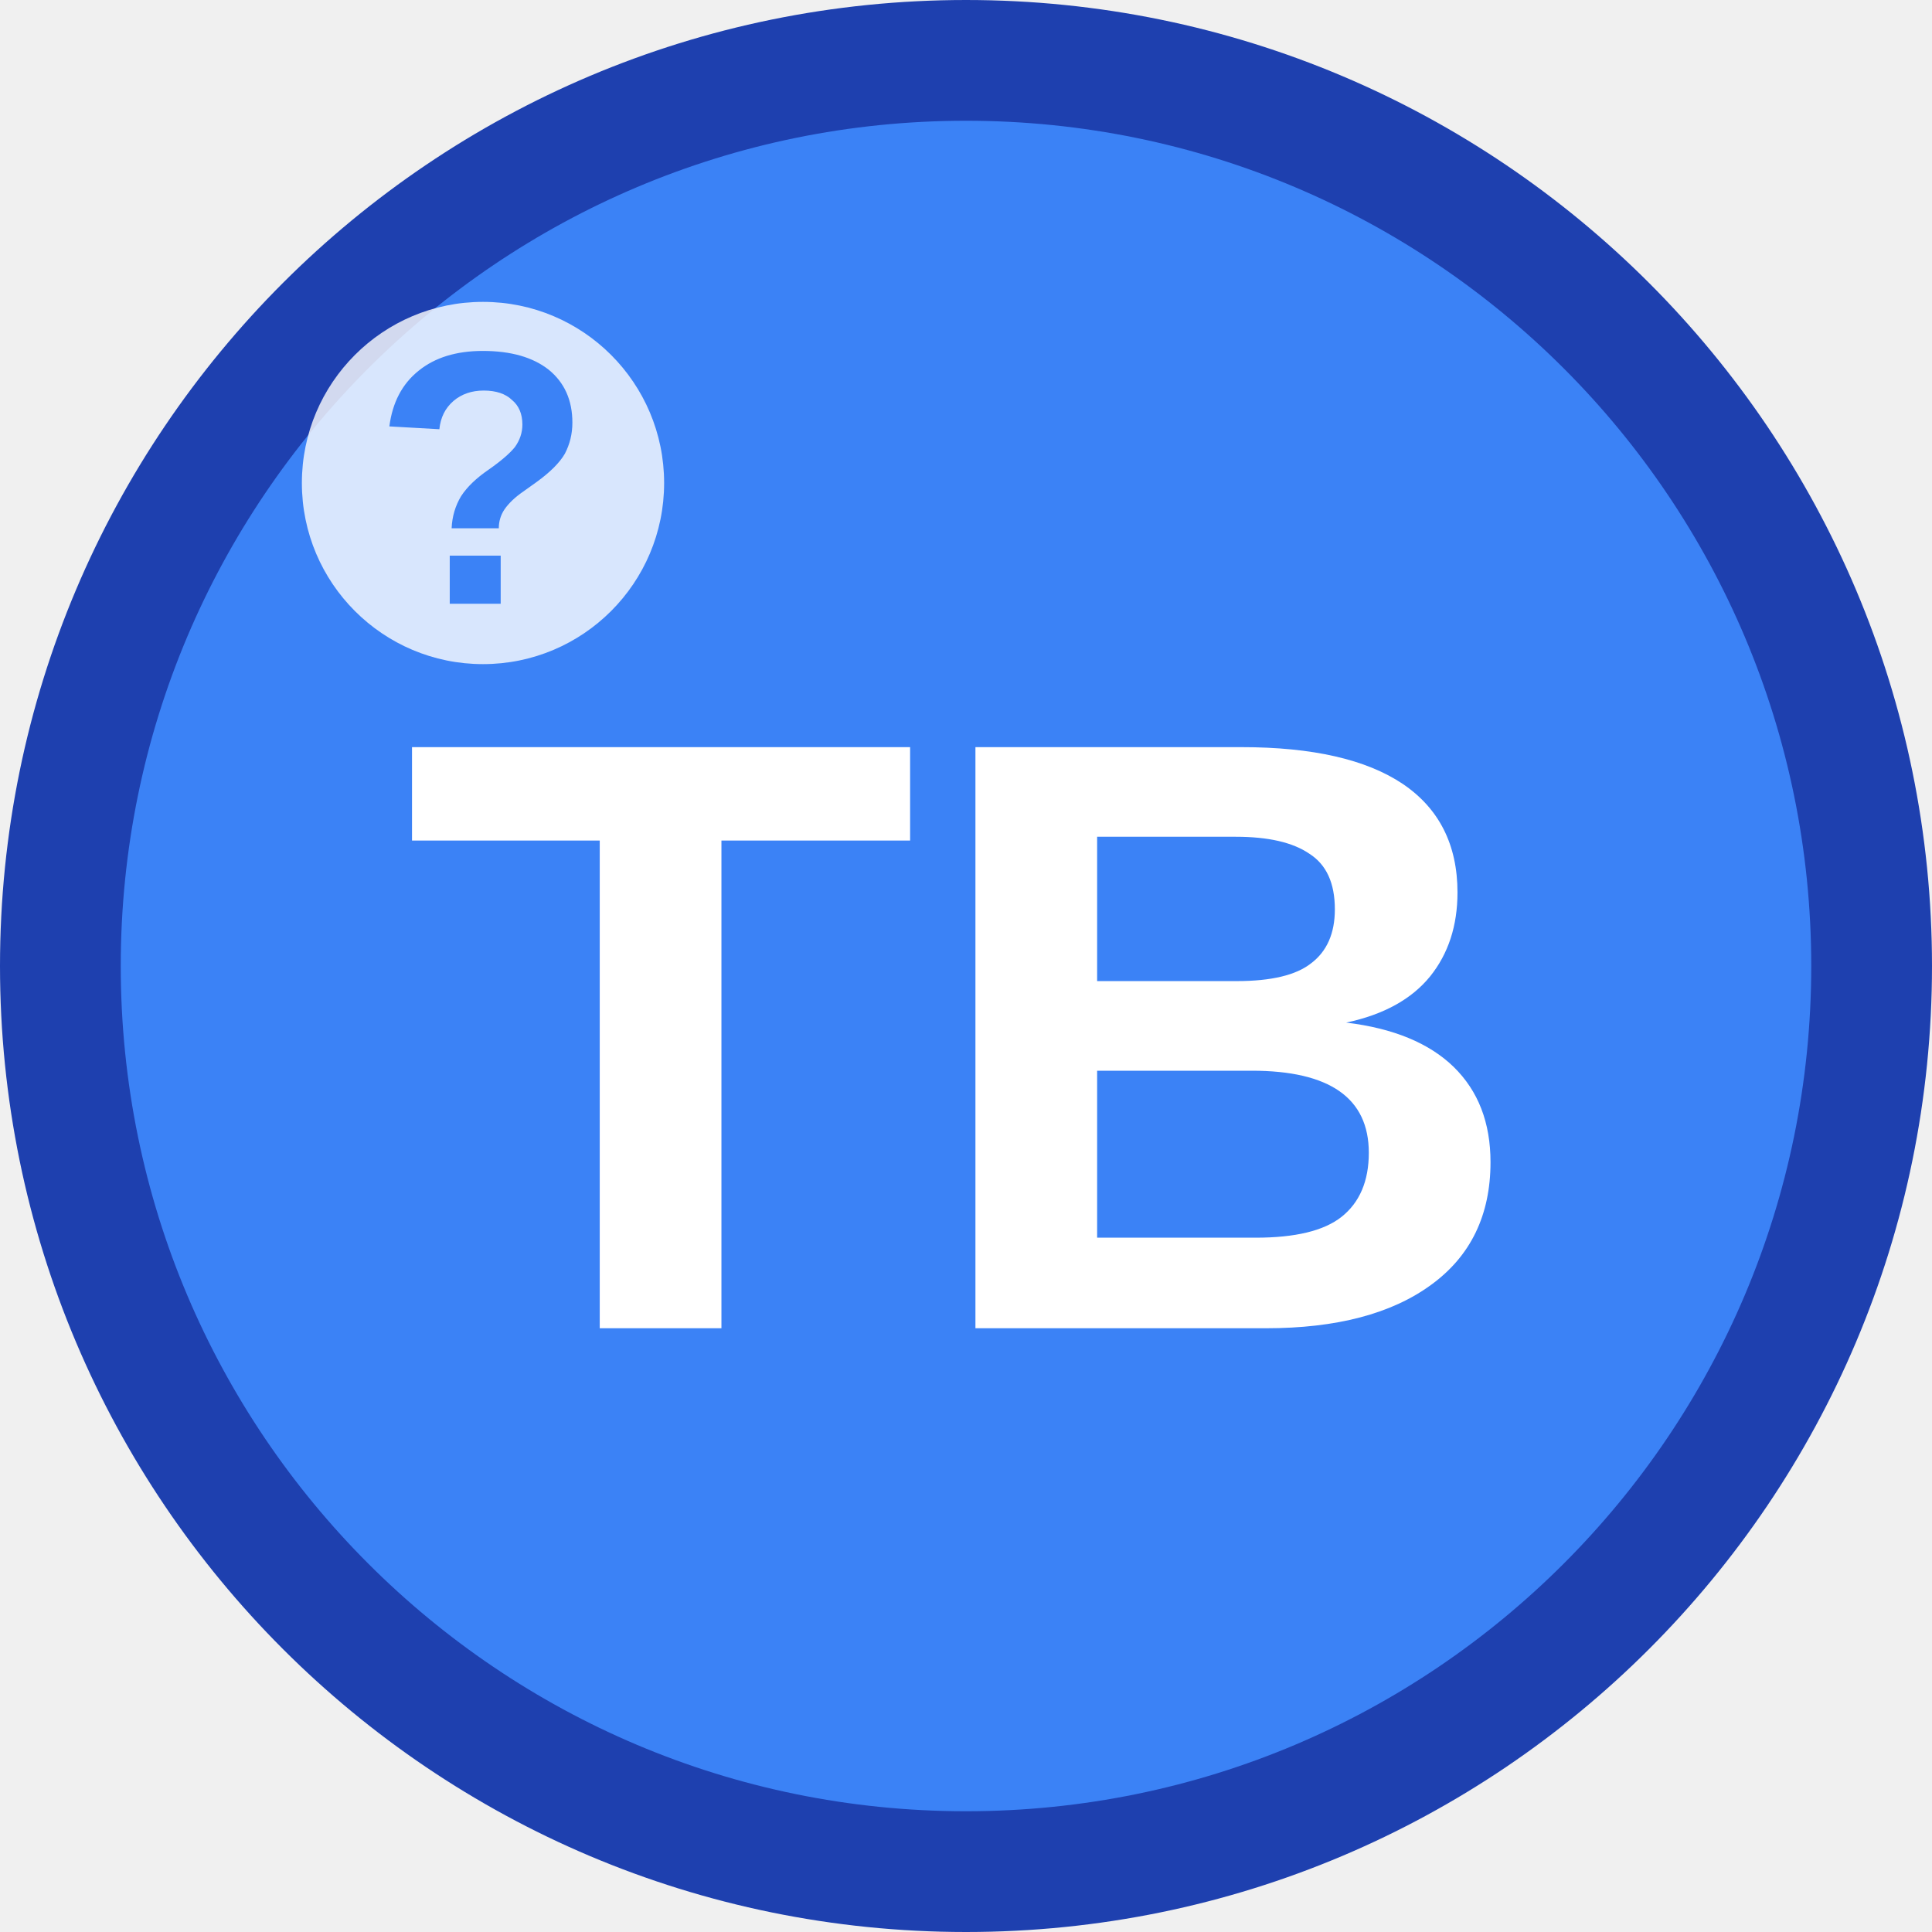
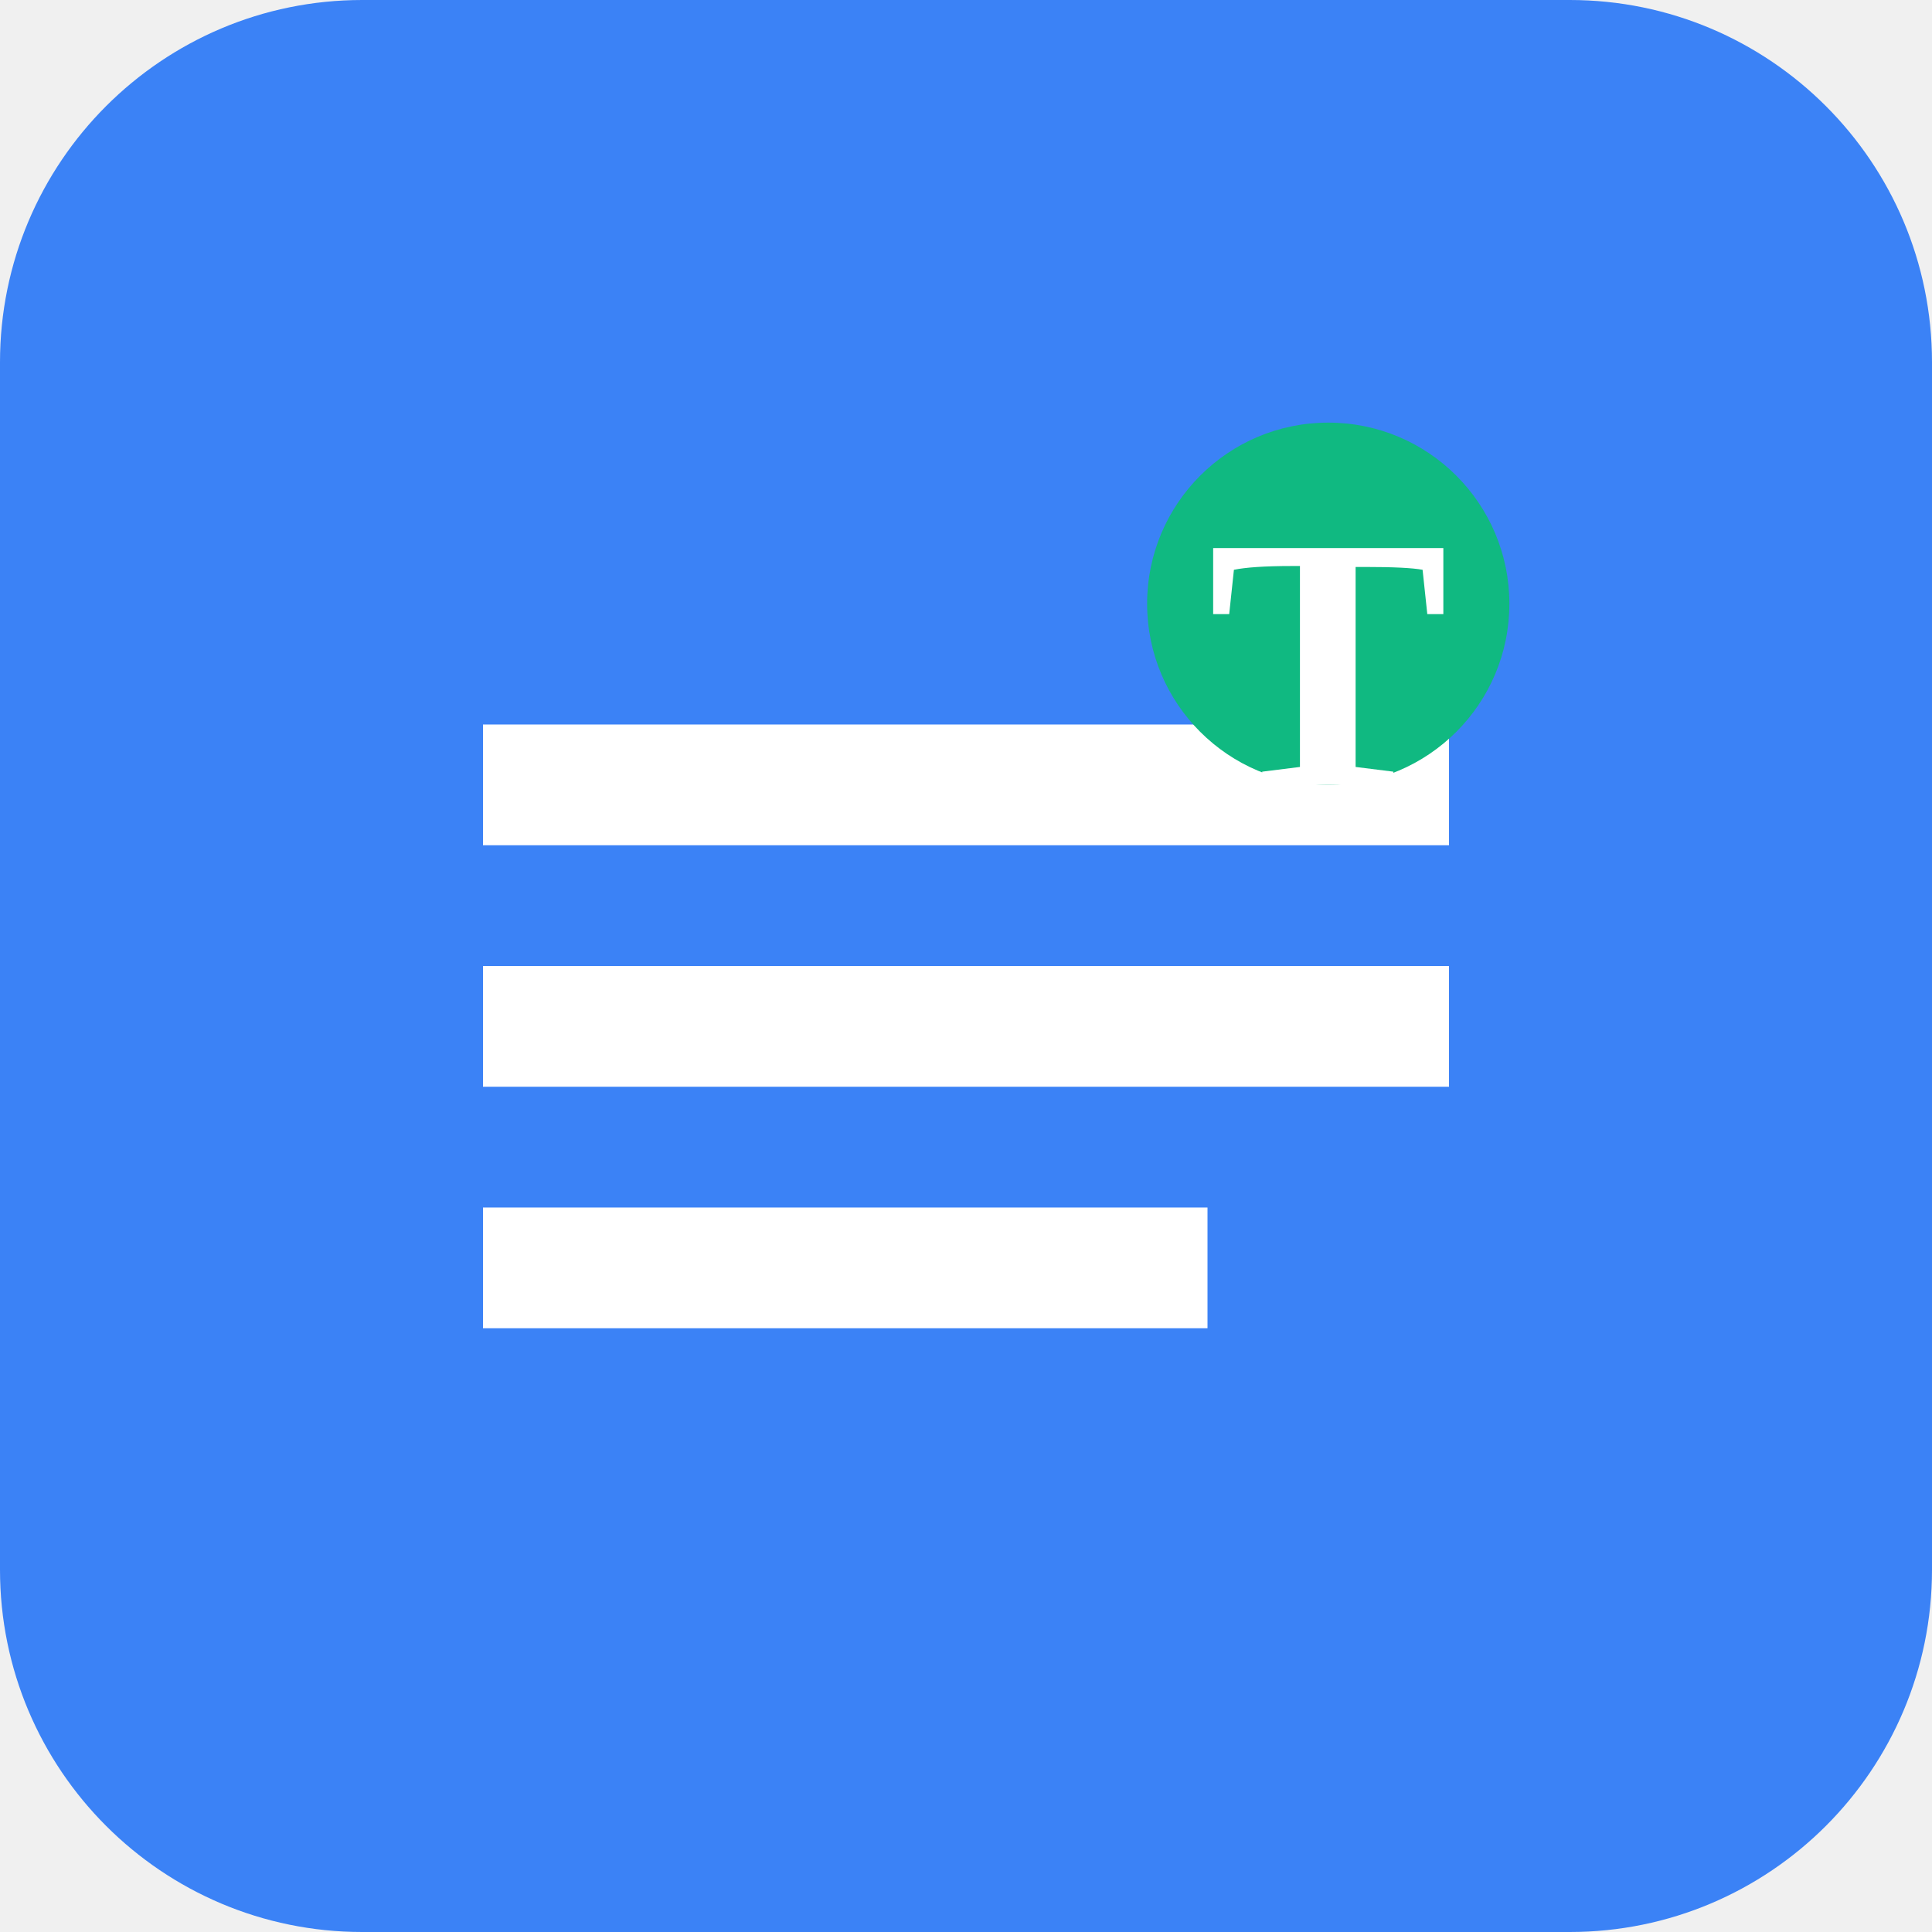
<svg xmlns="http://www.w3.org/2000/svg" width="32" height="32" viewBox="0 0 32 32" fill="none">
-   <circle cx="16" cy="16" r="15" fill="#3B82F6" stroke="#1E40AF" stroke-width="2" />
-   <text x="16" y="22" font-family="Arial, sans-serif" font-size="14" font-weight="bold" text-anchor="middle" fill="white">TB</text>
-   <circle cx="8" cy="8" r="3" fill="white" opacity="0.8" />
-   <text x="8" y="10" font-family="Arial, sans-serif" font-size="6" font-weight="bold" text-anchor="middle" fill="#3B82F6">?</text>
+   <rect width="32" height="32" rx="6" fill="#3B82F6" />
+   <path d="M8 12h16v2H8v-2zm0 4h16v2H8v-2zm0 4h12v2H8v-2z" fill="white" />
+   <circle cx="22" cy="10" r="3" fill="#10B981" />
+   <text x="22" y="13" text-anchor="middle" fill="white" font-size="6" font-weight="bold">T</text>
</svg>
